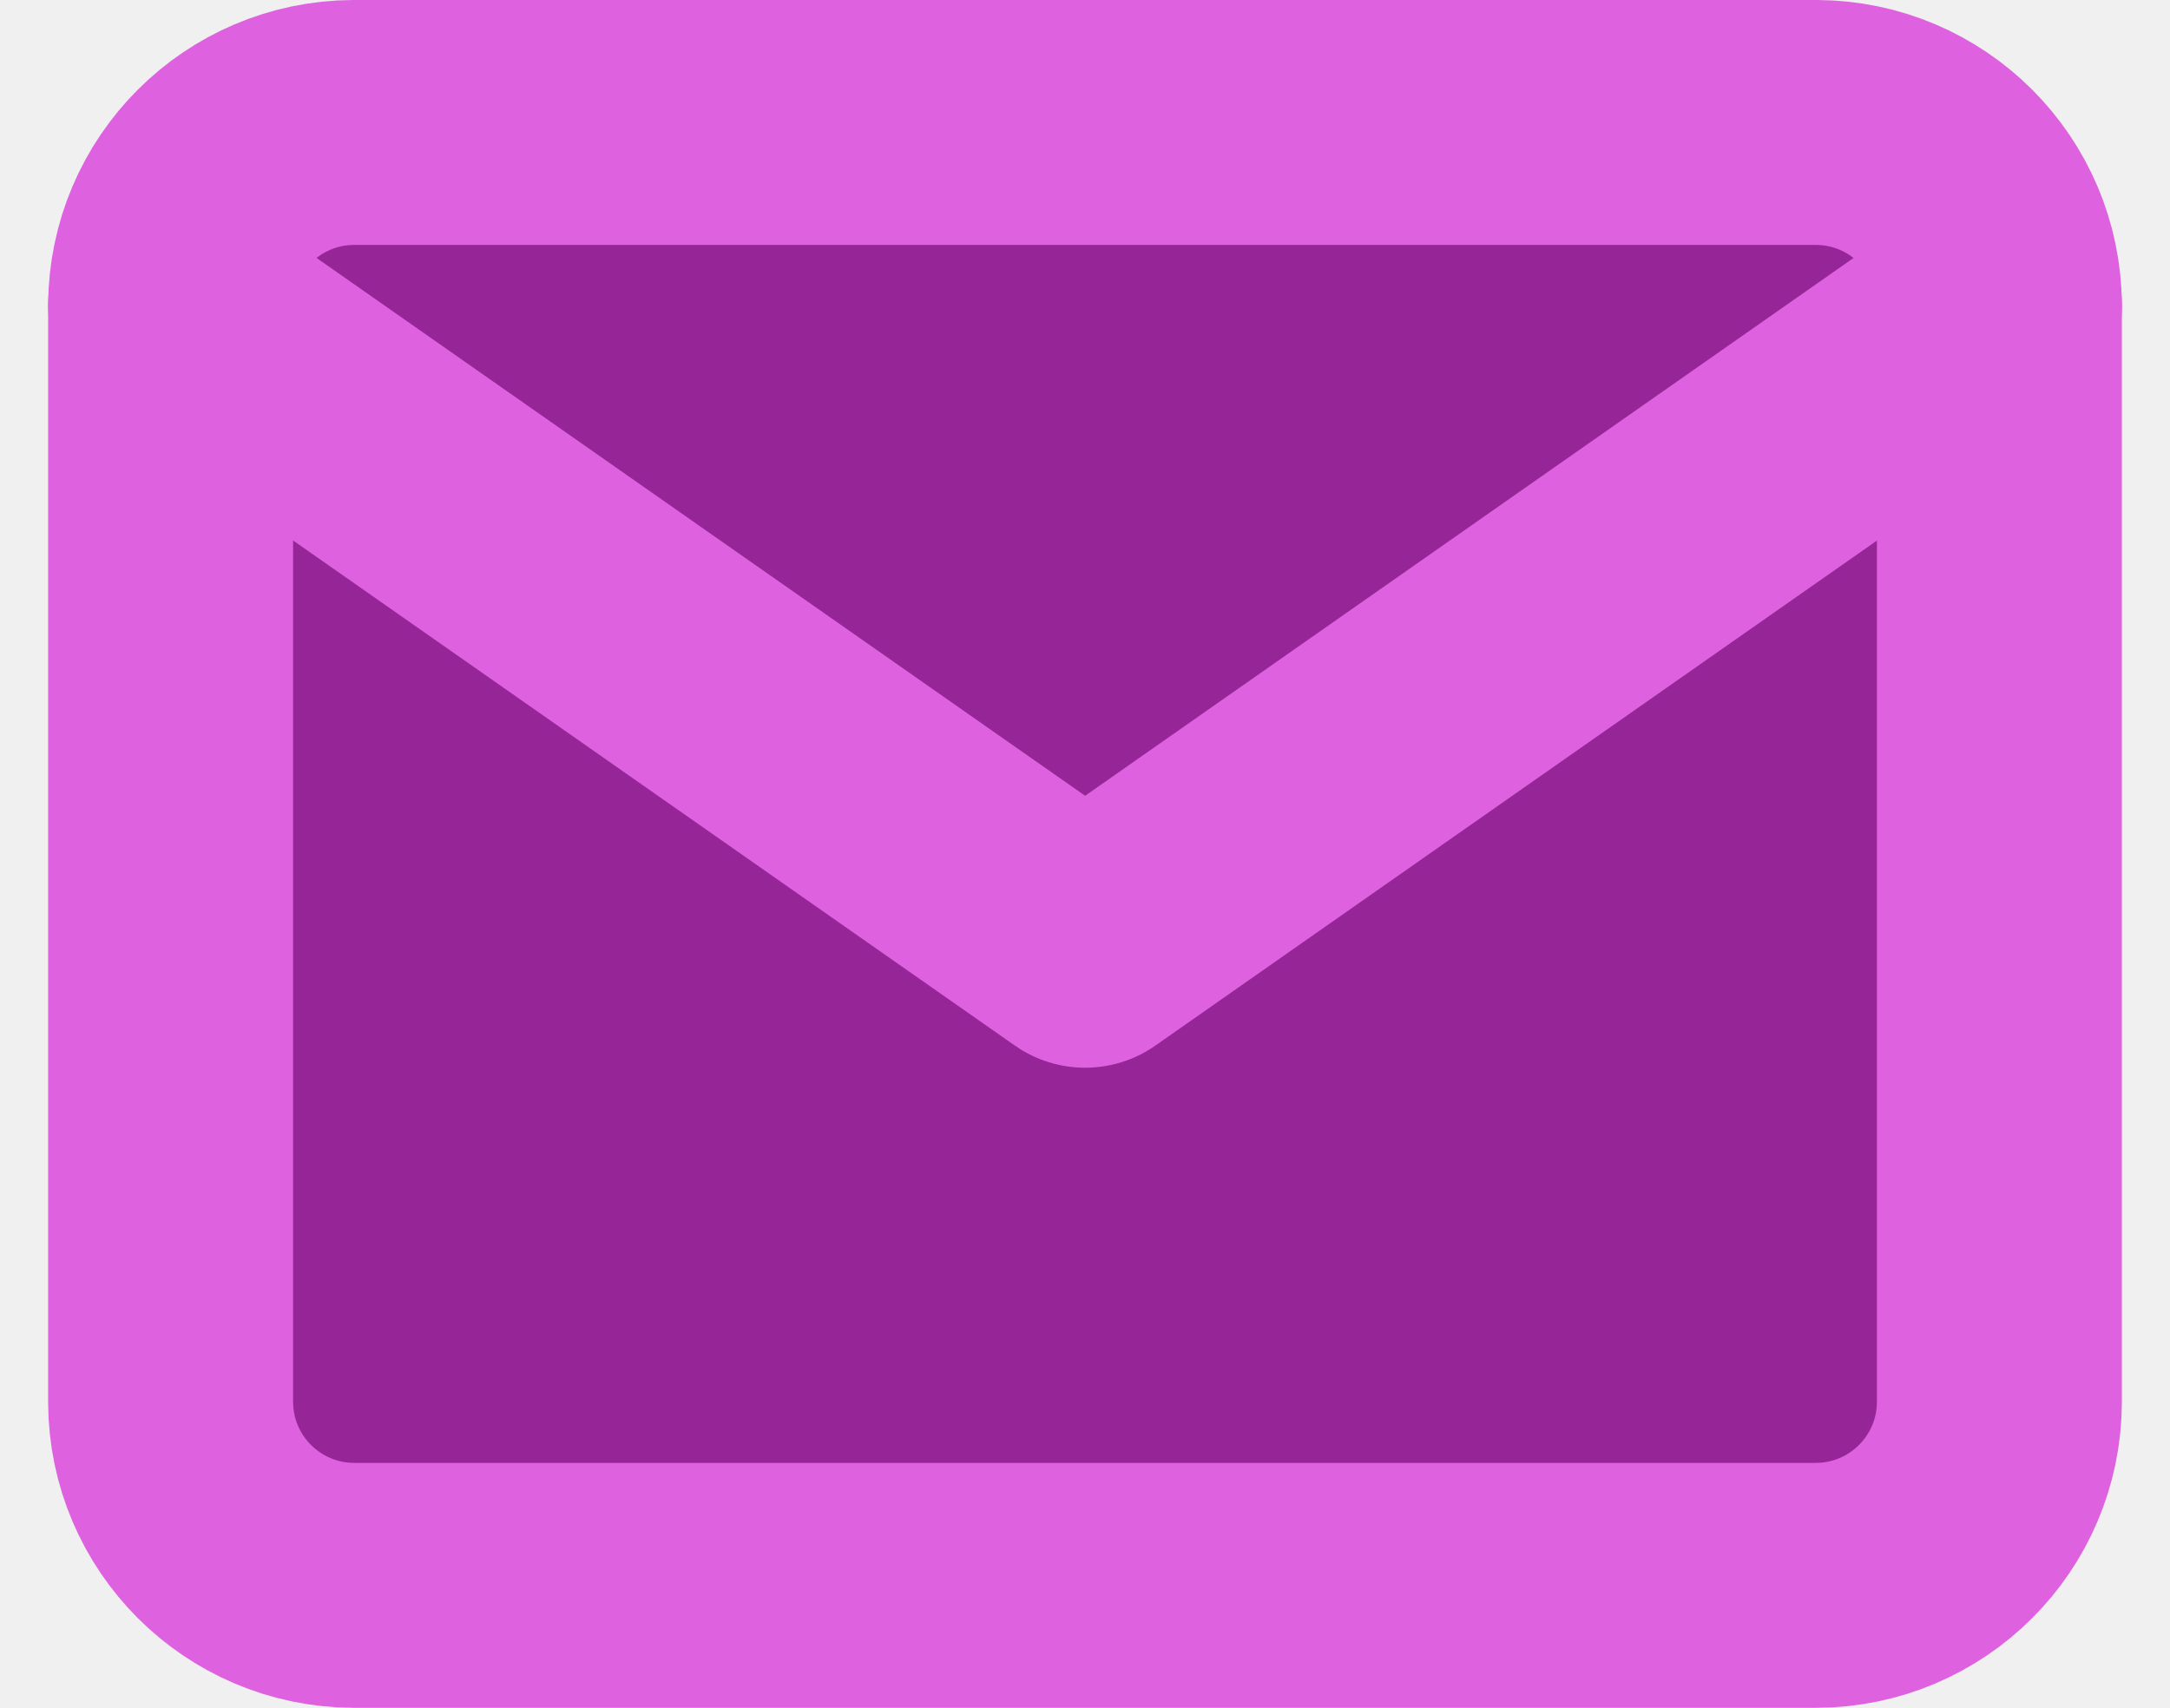
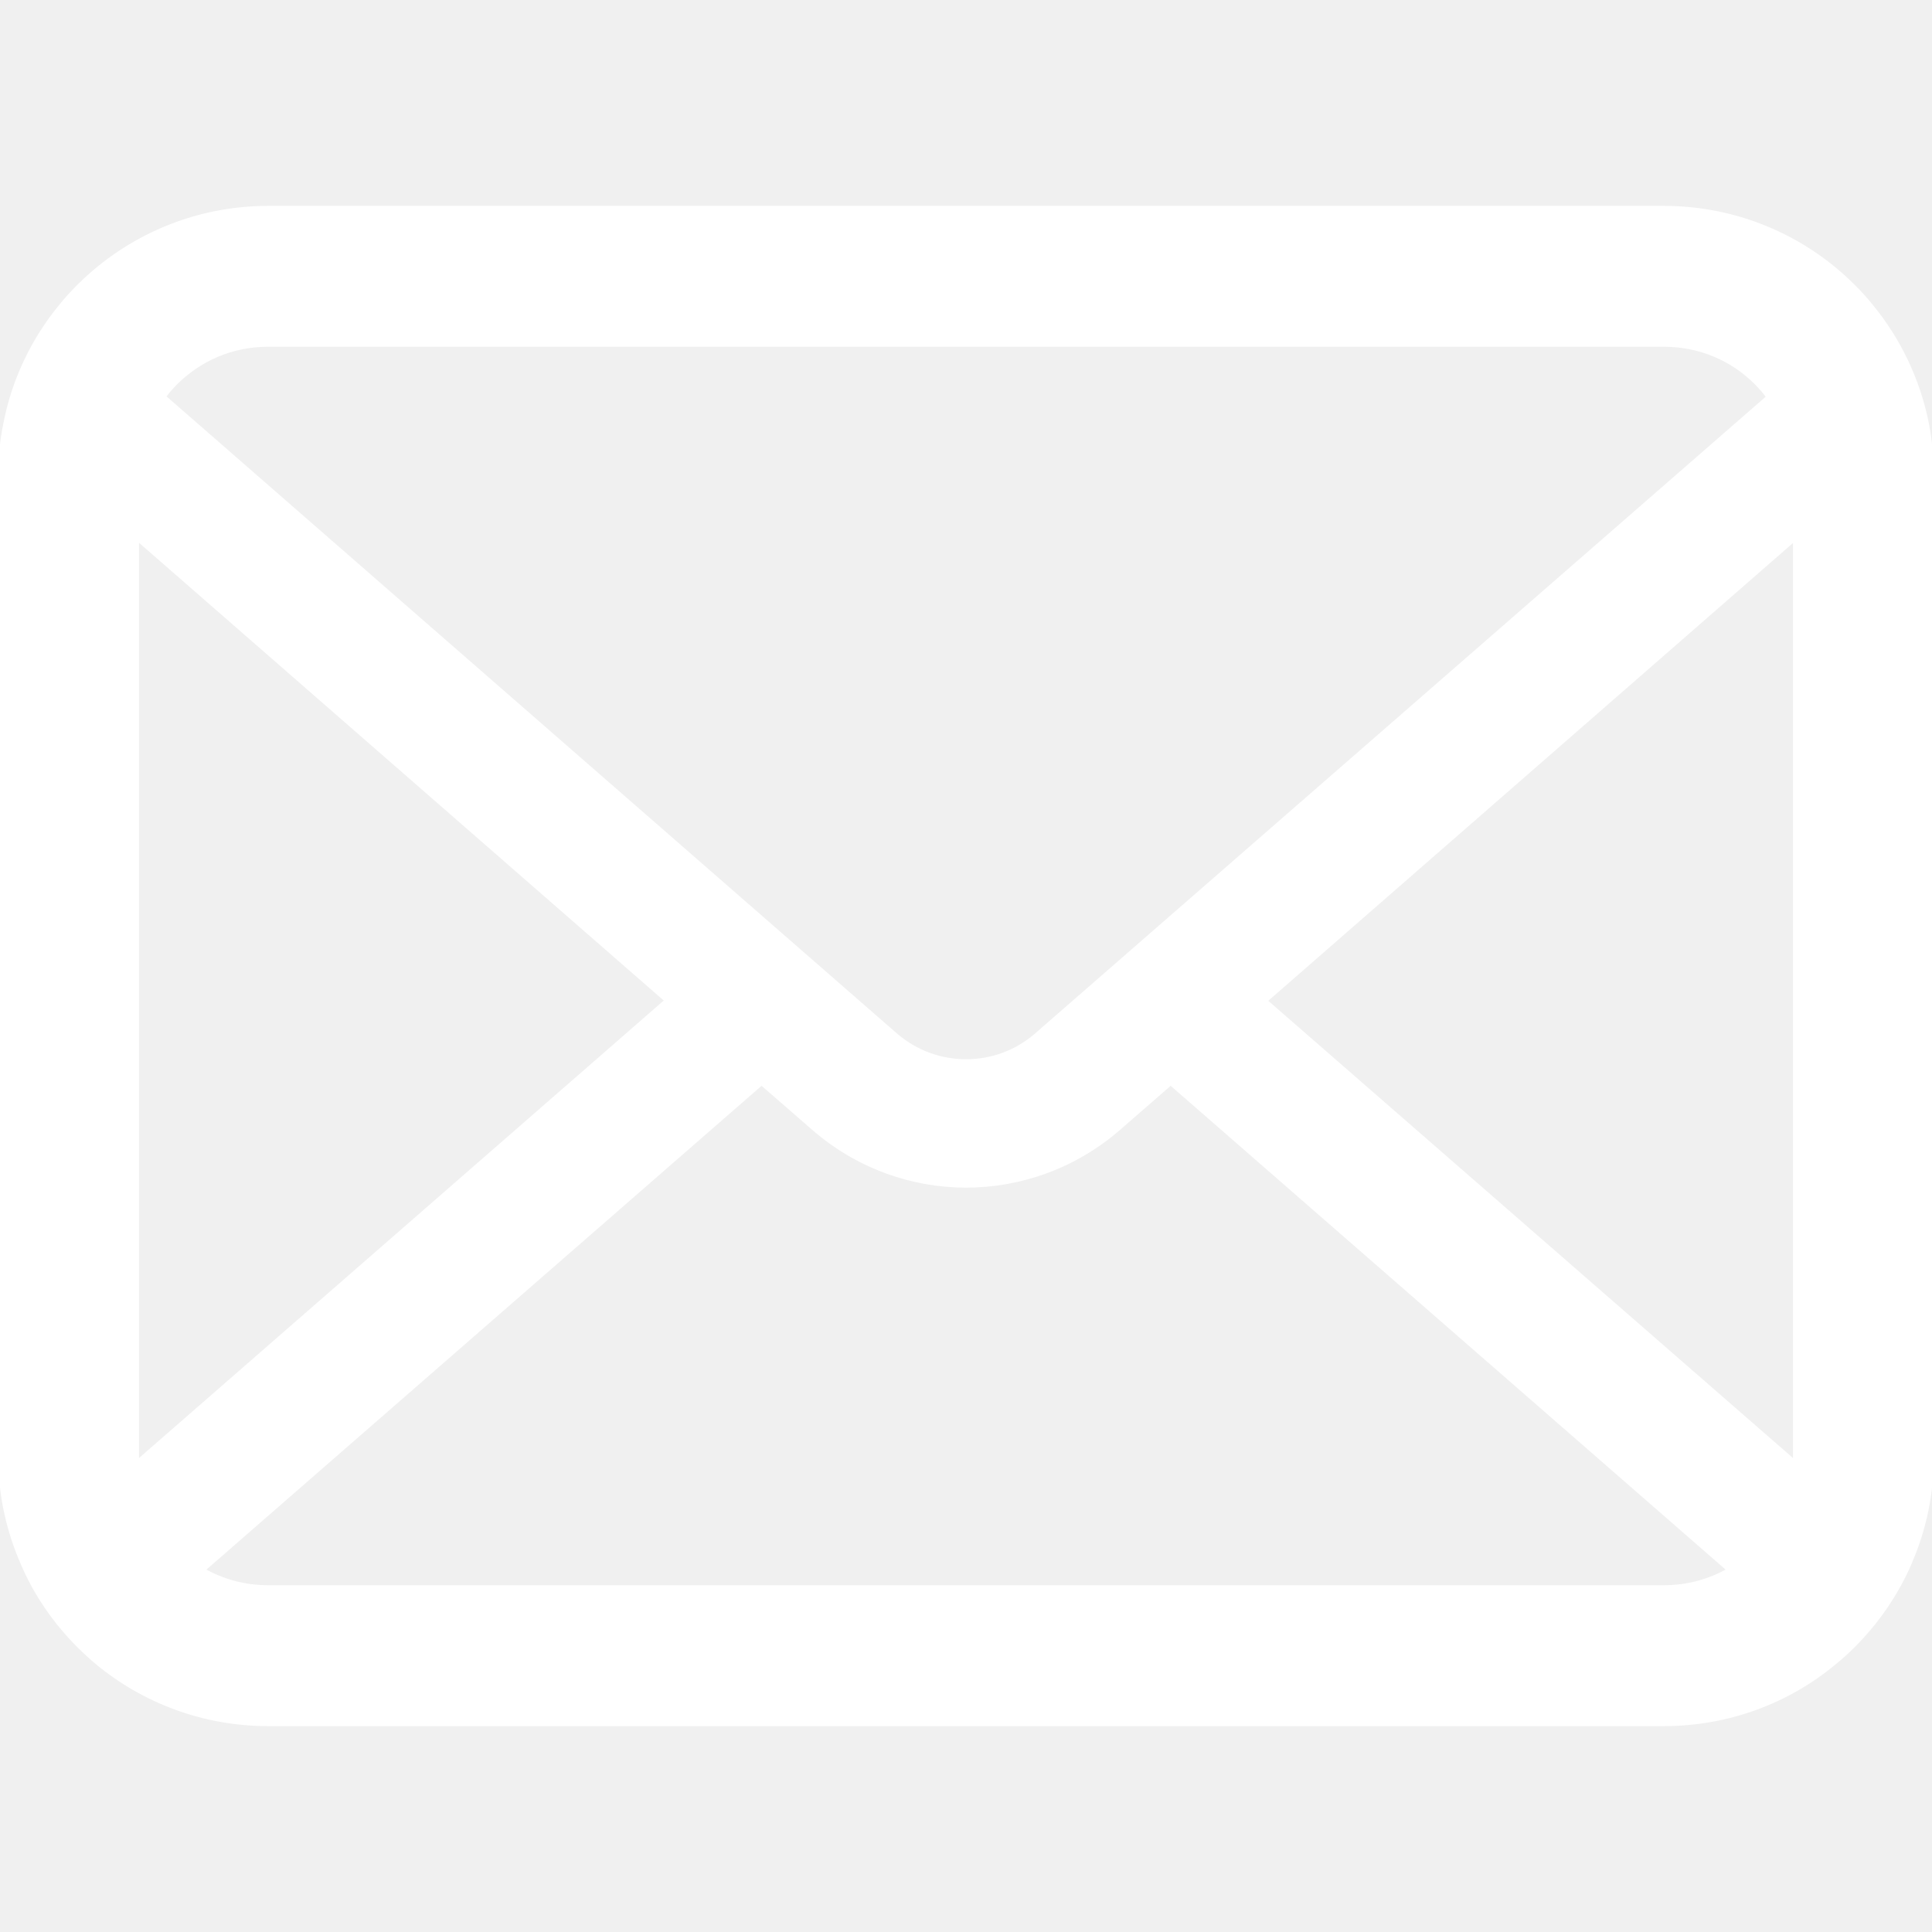
- <svg xmlns="http://www.w3.org/2000/svg" width="17.718" height="13.946" viewBox="0 0 17.718 13.946">
-   <g id="Icon_feather-mail" data-name="Icon feather-mail" transform="translate(-1.607 -5)">
-     <path id="Trazado_1035" data-name="Trazado 1035" d="M4.493,6H16.439a1.5,1.5,0,0,1,1.493,1.493v8.96a1.5,1.5,0,0,1-1.493,1.493H4.493A1.5,1.5,0,0,1,3,16.453V7.493A1.5,1.5,0,0,1,4.493,6Z" transform="translate(0 0)" fill="#962698" stroke="#DE62DF" stroke-linecap="round" stroke-linejoin="round" stroke-width="2" />
-     <path id="Trazado_1036" data-name="Trazado 1036" d="M17.933,9l-7.466,5.226L3,9" transform="translate(0 -1.507)" fill="none" stroke="#DE62DF" stroke-linecap="round" stroke-linejoin="round" stroke-width="2" />
+ <svg xmlns="http://www.w3.org/2000/svg" height="800px" width="800px" version="1.1" id="_x32_" viewBox="0 0 512 512" xml:space="preserve" fill="#ffffff" stroke="#ffffff">
+   <g id="SVGRepo_bgCarrier" stroke-width="0" />
+   <g id="SVGRepo_tracerCarrier" stroke-linecap="round" stroke-linejoin="round" />
+   <g id="SVGRepo_iconCarrier">
+     <style type="text/css"> .st0{fill:#fffff;} </style>
+     <g>
+       <path class="st0" d="M510.678,112.275c-2.308-11.626-7.463-22.265-14.662-31.054c-1.518-1.915-3.104-3.63-4.823-5.345 c-12.755-12.818-30.657-20.814-50.214-20.814H71.021c-19.557,0-37.395,7.996-50.21,20.814c-1.715,1.715-3.301,3.43-4.823,5.345 C8.785,90.009,3.63,100.649,1.386,112.275C0.464,116.762,0,121.399,0,126.087V385.92c0,9.968,2.114,19.55,5.884,28.203 c3.497,8.26,8.653,15.734,14.926,22.001c1.59,1.586,3.169,3.044,4.892,4.494c12.286,10.175,28.145,16.32,45.319,16.32h369.958 c17.18,0,33.108-6.145,45.323-16.384c1.718-1.386,3.305-2.844,4.891-4.43c6.27-6.267,11.425-13.741,14.994-22.001v-0.064 c3.769-8.653,5.812-18.171,5.812-28.138V126.087C512,121.399,511.543,116.762,510.678,112.275z M46.509,101.571 c6.345-6.338,14.866-10.175,24.512-10.175h369.958c9.646,0,18.242,3.837,24.512,10.175c1.122,1.129,2.179,2.387,3.112,3.637 L274.696,274.203c-5.348,4.687-11.954,7.002-18.696,7.002c-6.674,0-13.276-2.315-18.695-7.002L43.472,105.136 C44.33,103.886,45.387,102.7,46.509,101.571z M36.334,385.92V142.735L176.658,265.15L36.405,387.435 C36.334,386.971,36.334,386.449,36.334,385.92z M440.979,420.597H71.021c-6.281,0-12.158-1.651-17.174-4.552l147.978-128.959 l13.815,12.018c11.561,10.046,26.028,15.134,40.36,15.134c14.406,0,28.872-5.088,40.432-15.134l13.808-12.018l147.92,128.959 C453.137,418.946,447.26,420.597,440.979,420.597z M475.666,385.92c0,0.529,0,1.051-0.068,1.515L335.346,265.221L475.666,142.8 V385.92z" />
+     </g>
  </g>
</svg>
